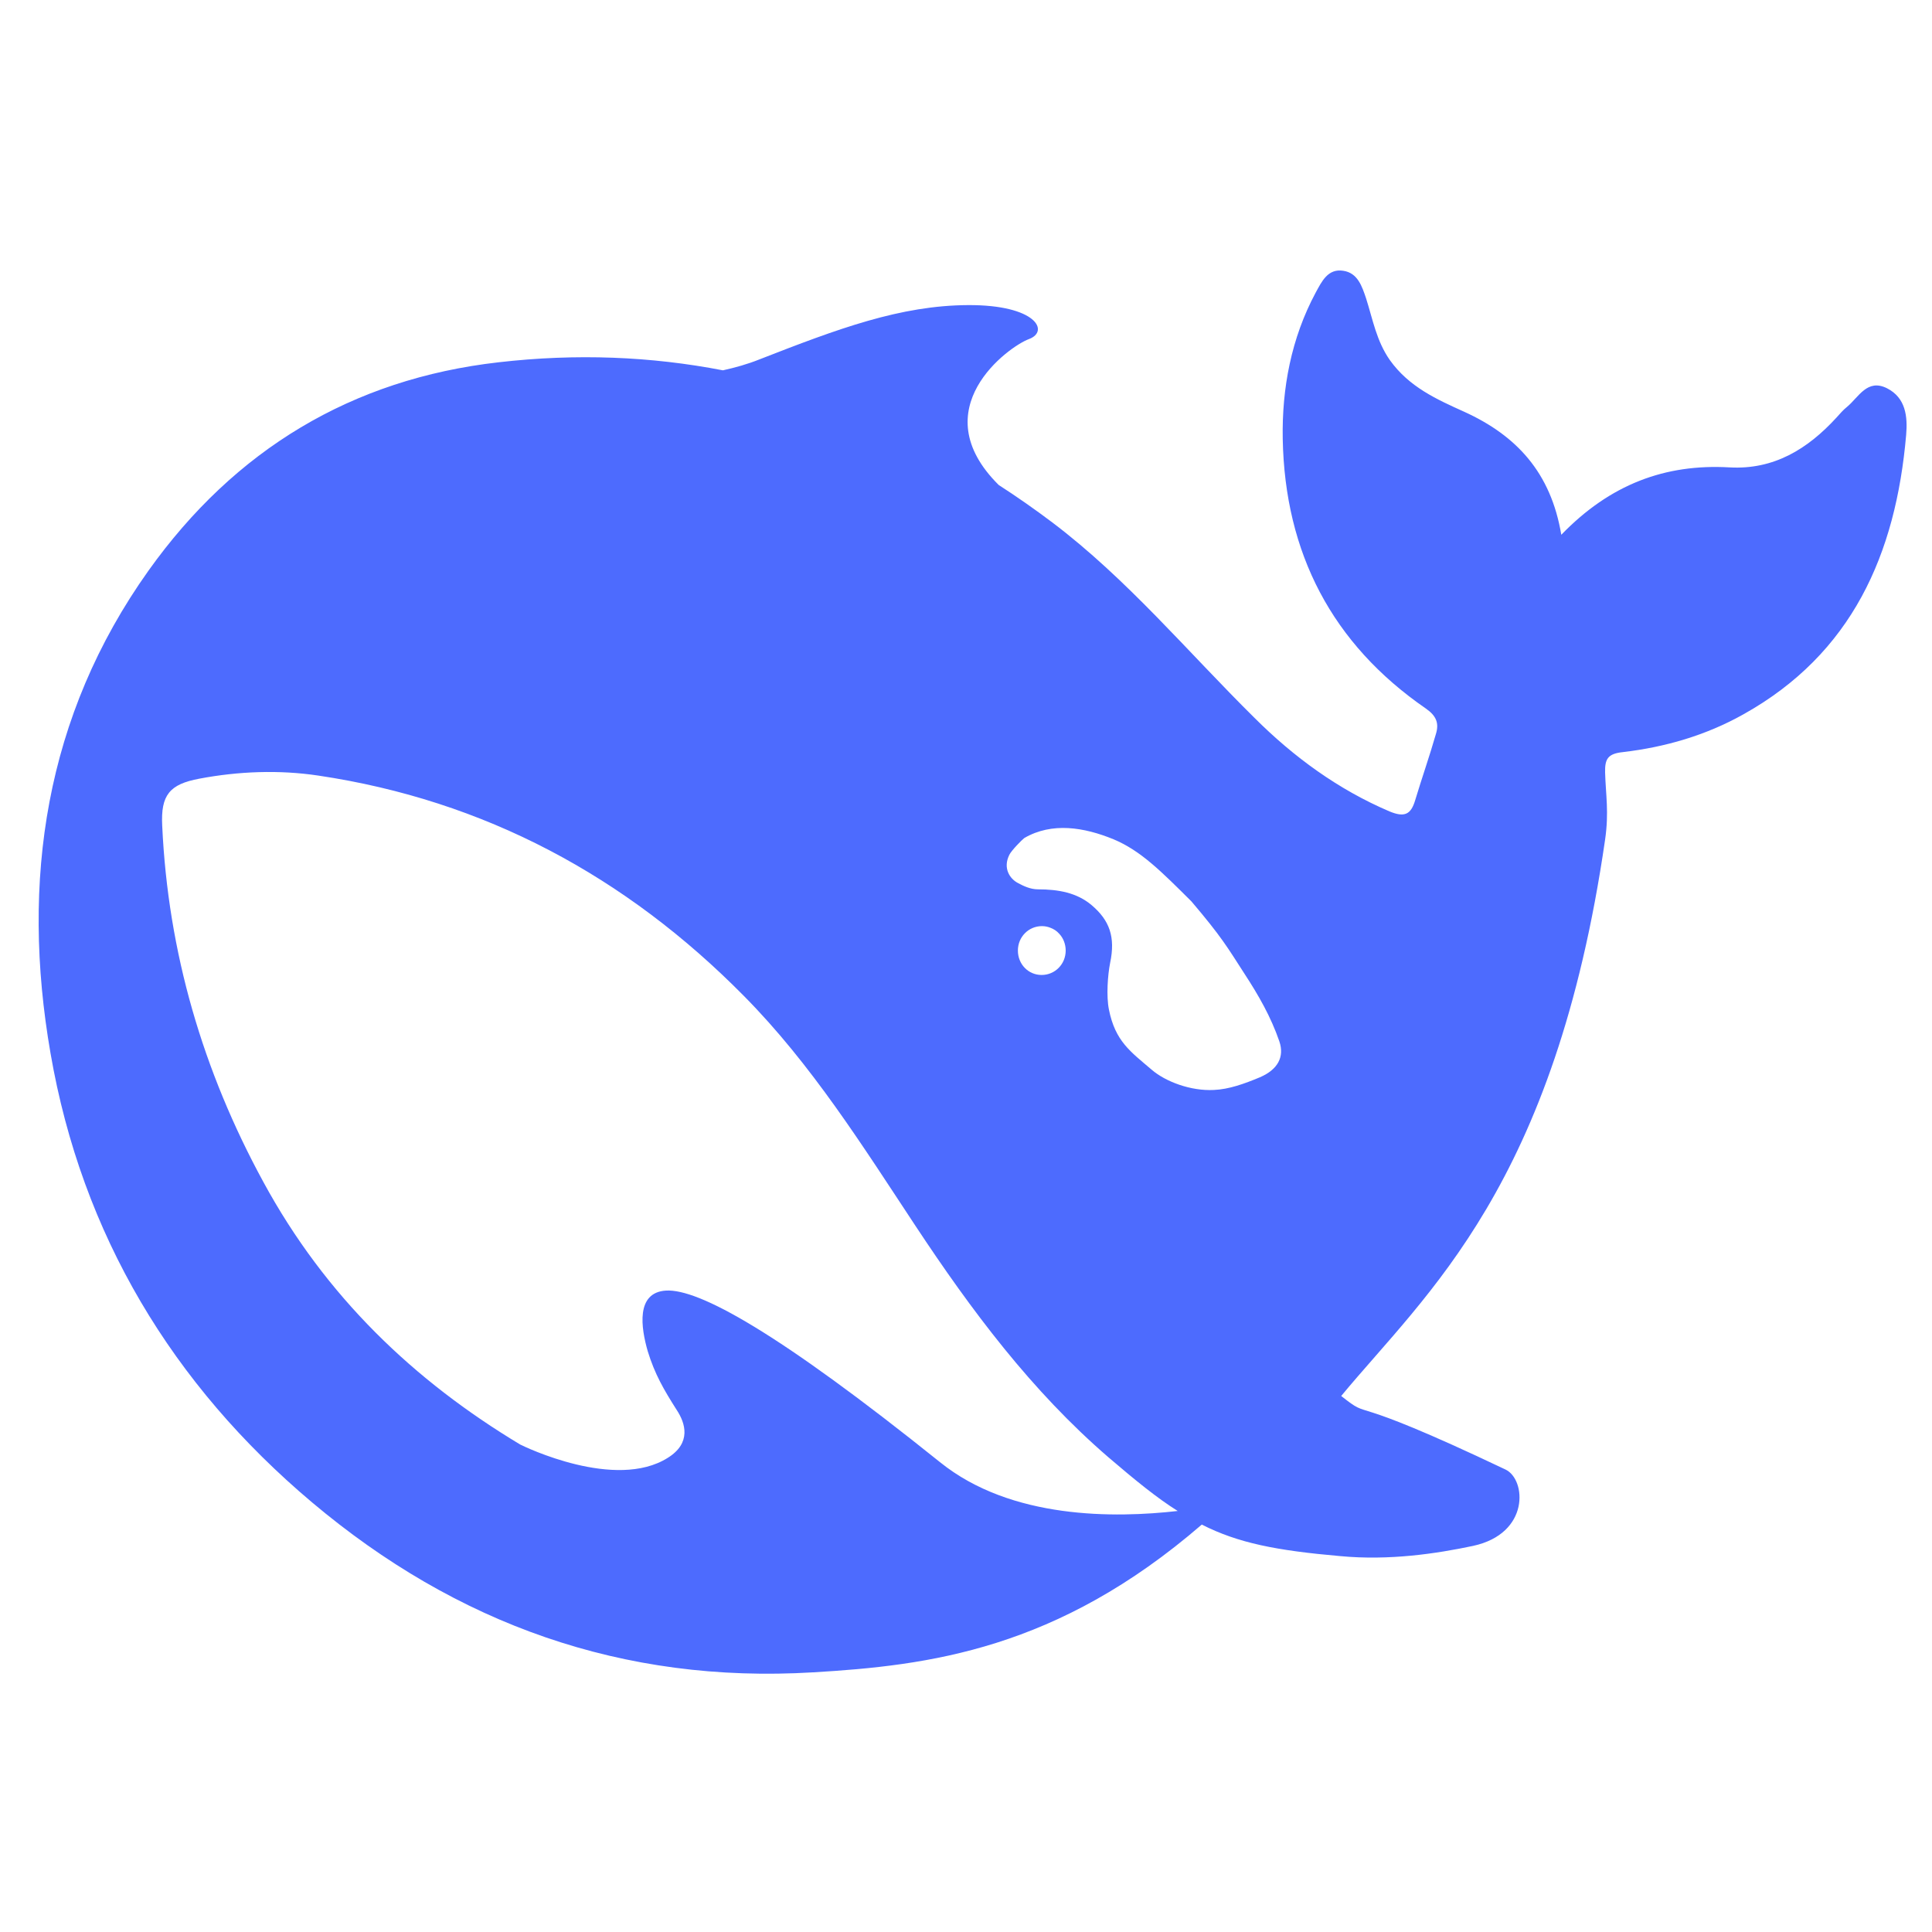
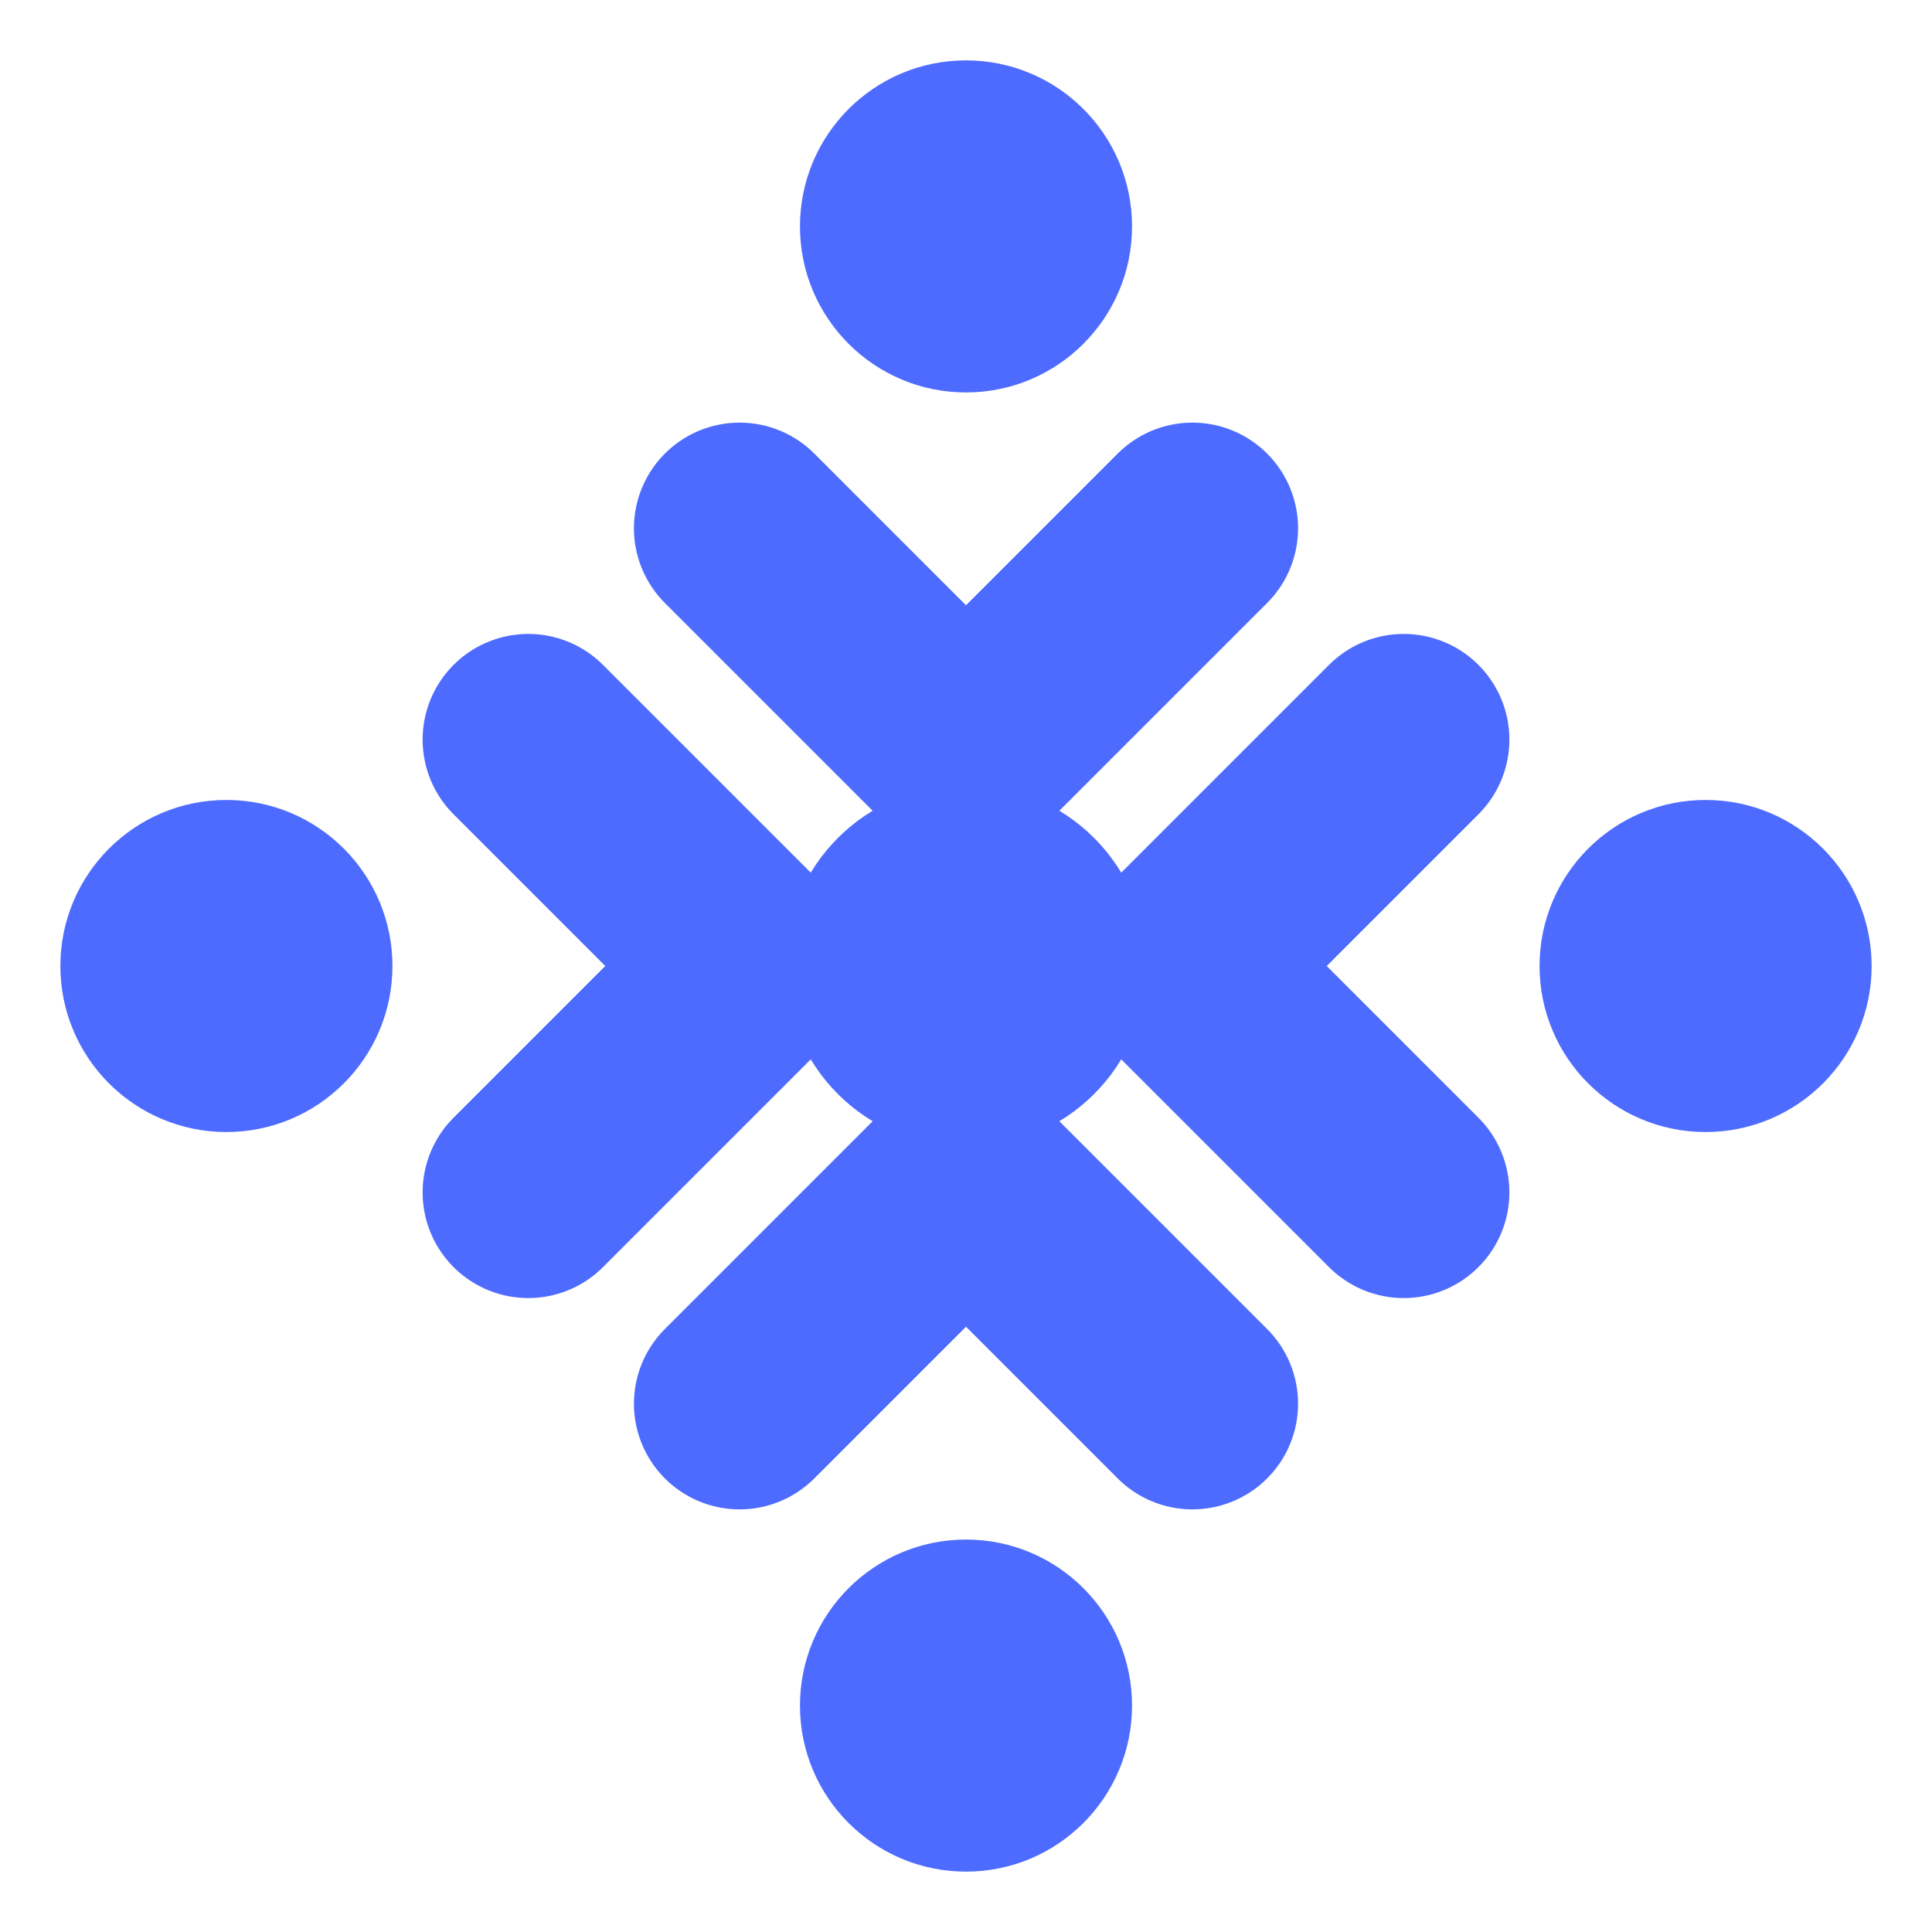
- <svg xmlns="http://www.w3.org/2000/svg" width="50" height="50" viewBox="0 0 50 50" fill="none">
-   <path d="M48.835 10.048C48.323 9.792 48.102 10.28 47.803 10.528C47.701 10.608 47.614 10.712 47.527 10.808C46.779 11.624 45.905 12.16 44.762 12.096C43.092 12 41.666 12.536 40.406 13.84C40.138 12.232 39.248 11.272 37.893 10.656C37.184 10.336 36.467 10.016 35.97 9.32C35.623 8.824 35.529 8.272 35.356 7.728C35.246 7.4 35.135 7.064 34.765 7.008C34.363 6.944 34.206 7.288 34.048 7.576C33.418 8.752 33.173 10.048 33.197 11.36C33.252 14.312 34.474 16.664 36.9 18.336C37.176 18.528 37.247 18.72 37.16 19C36.995 19.576 36.797 20.136 36.624 20.712C36.514 21.08 36.349 21.16 35.962 21C34.631 20.432 33.481 19.592 32.464 18.576C30.739 16.872 29.179 14.992 27.233 13.52C26.776 13.176 26.319 12.856 25.847 12.552C23.862 10.584 26.107 8.968 26.627 8.776C27.17 8.576 26.816 7.888 25.059 7.896C23.302 7.904 21.695 8.504 19.647 9.304C19.348 9.424 19.032 9.512 18.709 9.584C16.85 9.224 14.92 9.144 12.903 9.376C9.106 9.808 6.073 11.64 3.843 14.768C1.165 18.528 0.534 22.8 1.307 27.256C2.118 31.952 4.466 35.84 8.074 38.88C11.816 42.032 16.125 43.576 21.041 43.28C24.027 43.104 27.352 42.696 31.102 39.456C32.047 39.936 33.04 40.128 34.686 40.272C35.955 40.392 37.176 40.208 38.121 40.008C39.602 39.688 39.499 38.288 38.964 38.032C34.623 35.968 35.576 36.808 34.71 36.128C36.916 33.464 40.24 30.696 41.54 21.728C41.643 21.016 41.556 20.568 41.54 19.992C41.532 19.64 41.611 19.504 42.005 19.464C43.092 19.336 44.148 19.032 45.117 18.488C47.929 16.92 49.064 14.344 49.331 11.256C49.371 10.784 49.324 10.296 48.835 10.048ZM24.326 37.84C20.12 34.464 18.079 33.352 17.236 33.4C16.448 33.448 16.59 34.368 16.763 34.968C16.944 35.56 17.181 35.968 17.512 36.488C17.74 36.832 17.898 37.344 17.283 37.728C15.928 38.584 13.573 37.44 13.462 37.384C10.721 35.736 8.428 33.56 6.813 30.584C5.253 27.72 4.348 24.648 4.198 21.368C4.158 20.576 4.387 20.296 5.159 20.152C6.175 19.96 7.223 19.92 8.239 20.072C12.533 20.712 16.189 22.672 19.253 25.776C21.002 27.544 22.325 29.656 23.689 31.72C25.138 33.912 26.698 36 28.683 37.712C29.384 38.312 29.943 38.768 30.479 39.104C28.864 39.288 26.17 39.328 24.326 37.84ZM26.343 24.6C26.343 24.248 26.619 23.968 26.966 23.968C27.044 23.968 27.115 23.984 27.178 24.008C27.265 24.04 27.344 24.088 27.407 24.16C27.517 24.272 27.58 24.432 27.58 24.6C27.58 24.952 27.304 25.232 26.957 25.232C26.611 25.232 26.343 24.952 26.343 24.6ZM32.606 27.88C32.205 28.048 31.803 28.192 31.416 28.208C30.818 28.24 30.164 27.992 29.81 27.688C29.258 27.216 28.864 26.952 28.699 26.128C28.628 25.776 28.668 25.232 28.73 24.92C28.872 24.248 28.714 23.816 28.25 23.424C27.872 23.104 27.391 23.016 26.863 23.016C26.666 23.016 26.485 22.928 26.351 22.856C26.13 22.744 25.949 22.464 26.123 22.12C26.178 22.008 26.446 21.736 26.509 21.688C27.226 21.272 28.053 21.408 28.817 21.72C29.526 22.016 30.061 22.56 30.834 23.328C31.622 24.256 31.763 24.512 32.212 25.208C32.567 25.752 32.89 26.312 33.11 26.952C33.245 27.352 33.071 27.68 32.606 27.88Z" fill="#4D6BFE" fill-rule="nonzero" />
+ <svg xmlns="http://www.w3.org/2000/svg" width="50" height="50" viewBox="0 0 32 32" fill="none">
+   <circle cx="16" cy="3.75" r="2.75" fill="#4D6BFE" />
+   <circle cx="28.25" cy="16" r="2.75" fill="#4D6BFE" />
+   <circle cx="16" cy="28.25" r="2.75" fill="#4D6BFE" />
+   <circle cx="3.75" cy="16" r="2.75" fill="#4D6BFE" />
+   <circle cx="16" cy="16" r="3" fill="#4D6BFE" />
+   <path d="m12.25 8.75 3.75 3.75 3.75-3.75" stroke="#4D6BFE" stroke-width="3.5" stroke-linecap="round" stroke-linejoin="round" />
+   <path d="m23.25 12.25-3.75 3.75 3.75 3.75" stroke="#4D6BFE" stroke-width="3.5" stroke-linecap="round" stroke-linejoin="round" />
+   <path d="m19.75 23.25-3.75-3.75-3.75 3.75" stroke="#4D6BFE" stroke-width="3.5" stroke-linecap="round" stroke-linejoin="round" />
+   <path d="m8.75 19.75 3.75-3.75-3.75-3.75" stroke="#4D6BFE" stroke-width="3.5" stroke-linecap="round" stroke-linejoin="round" />
</svg>
